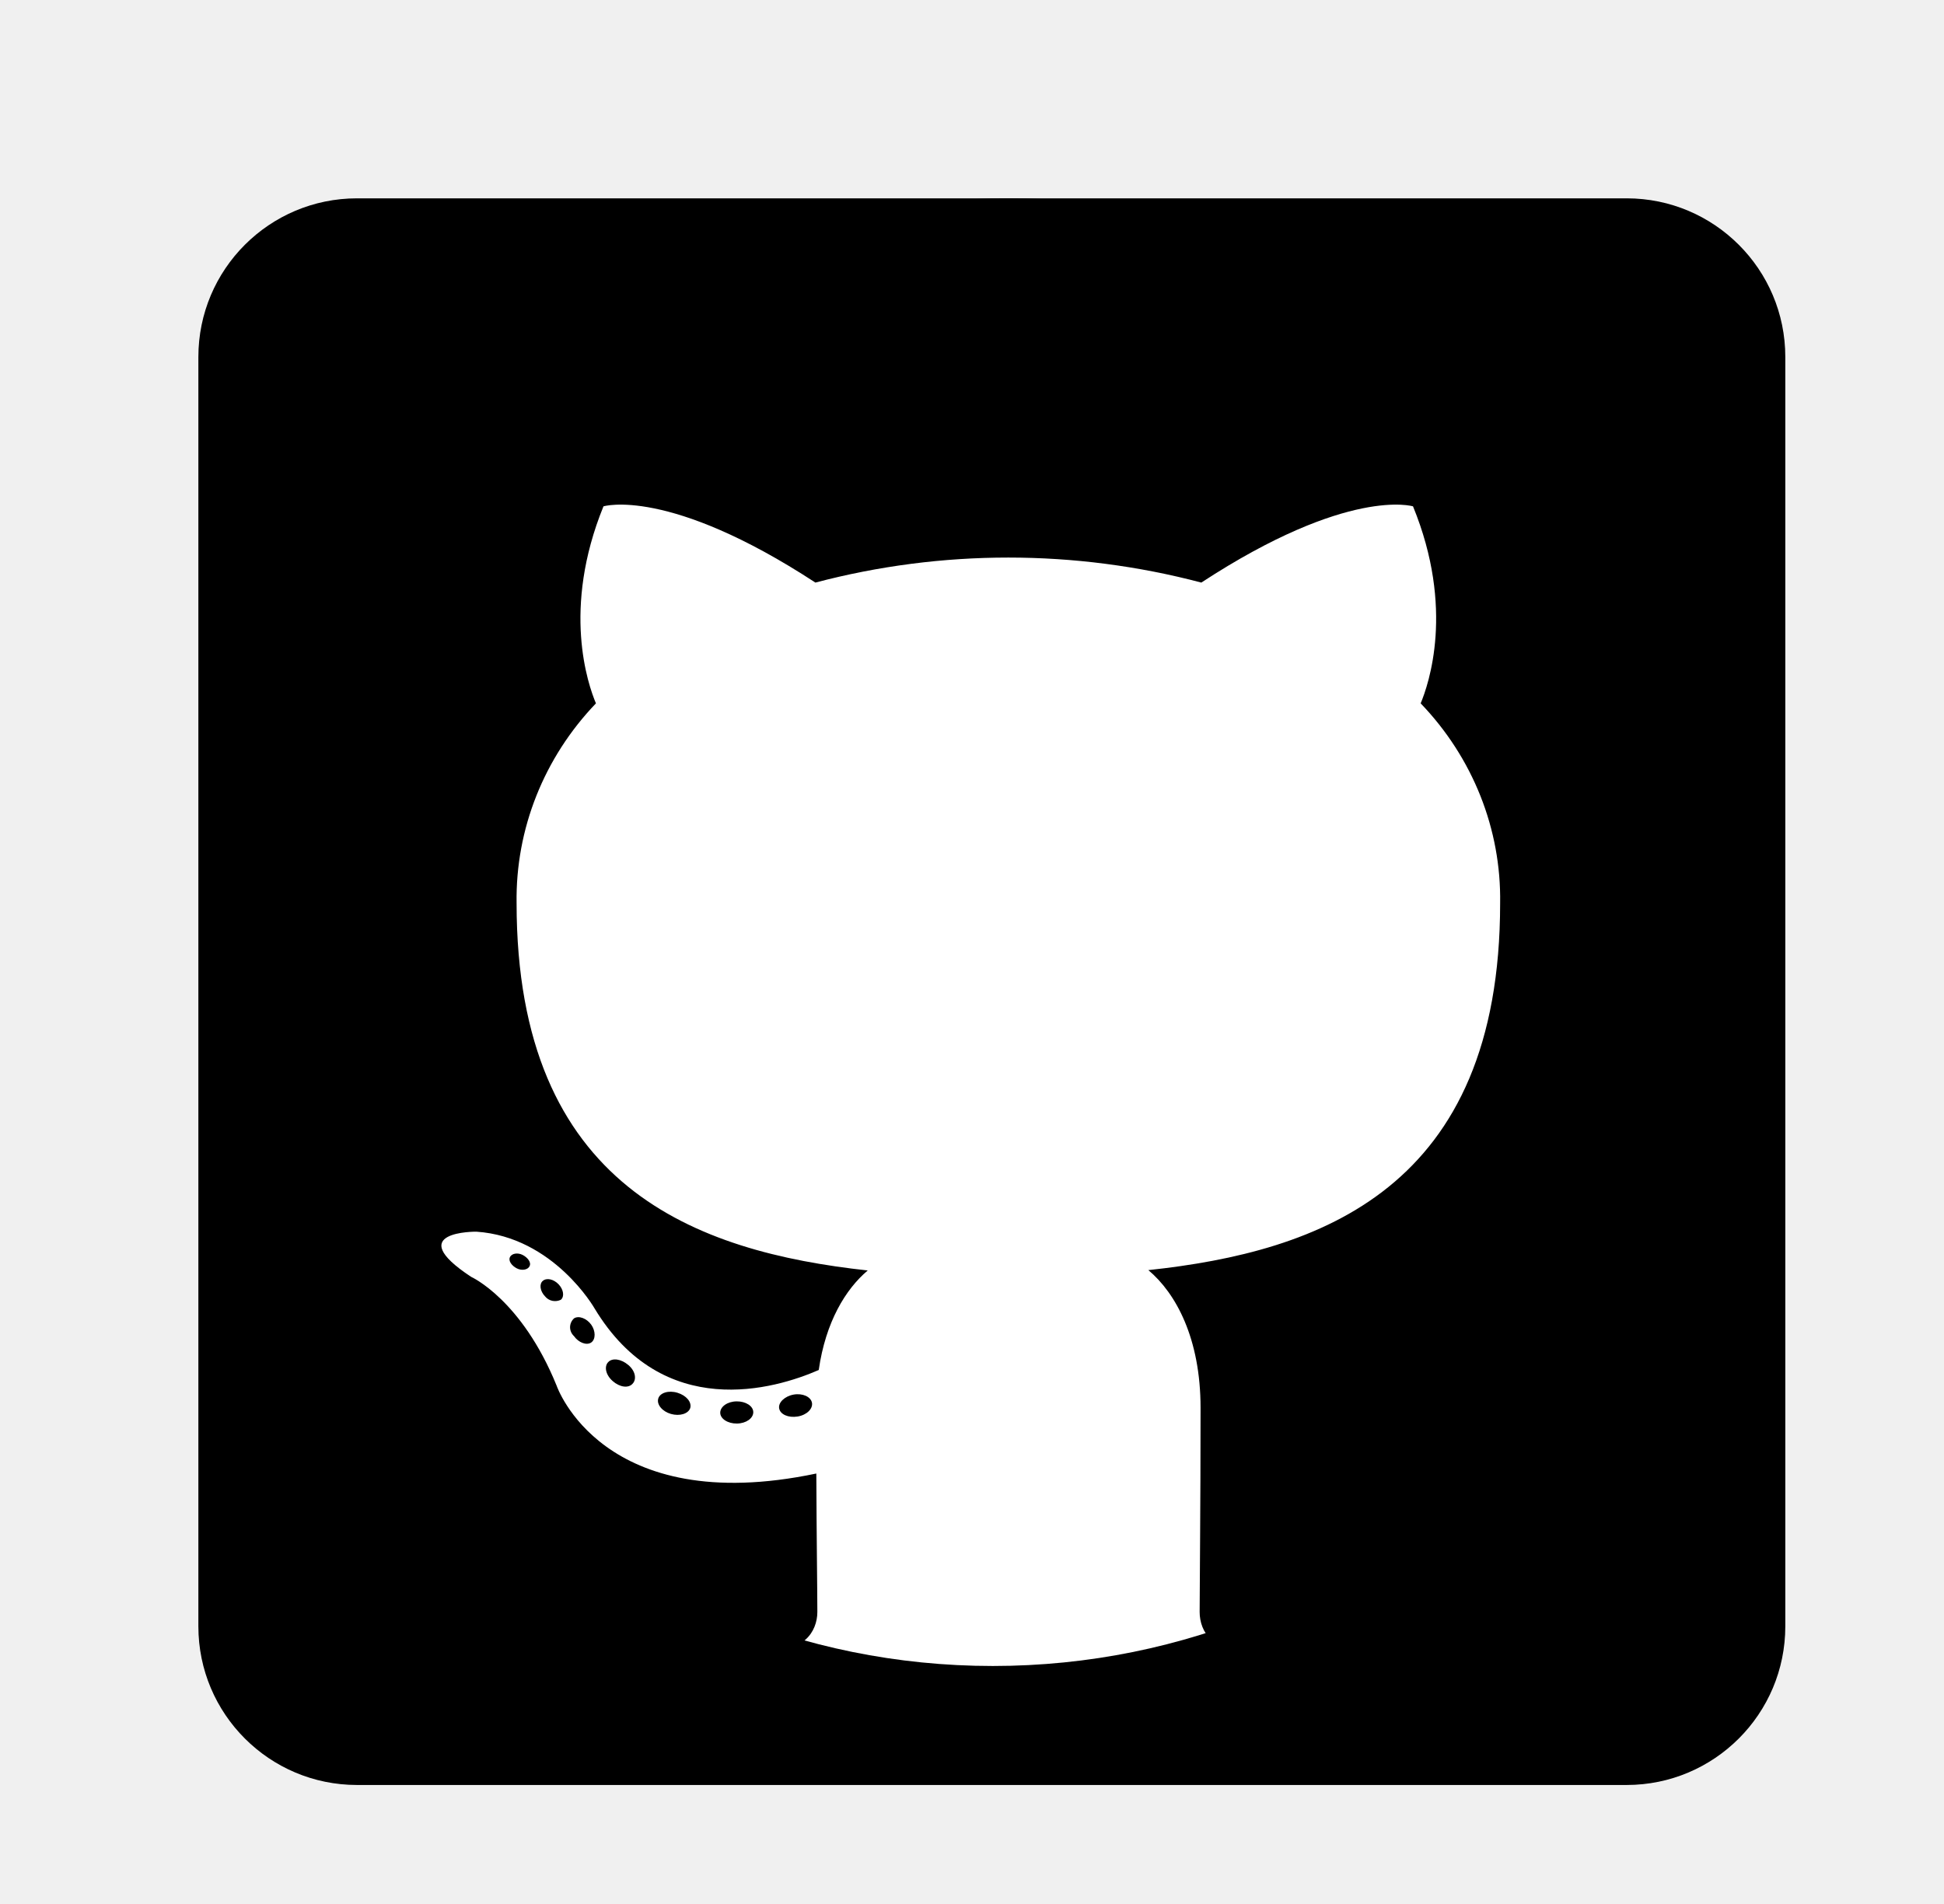
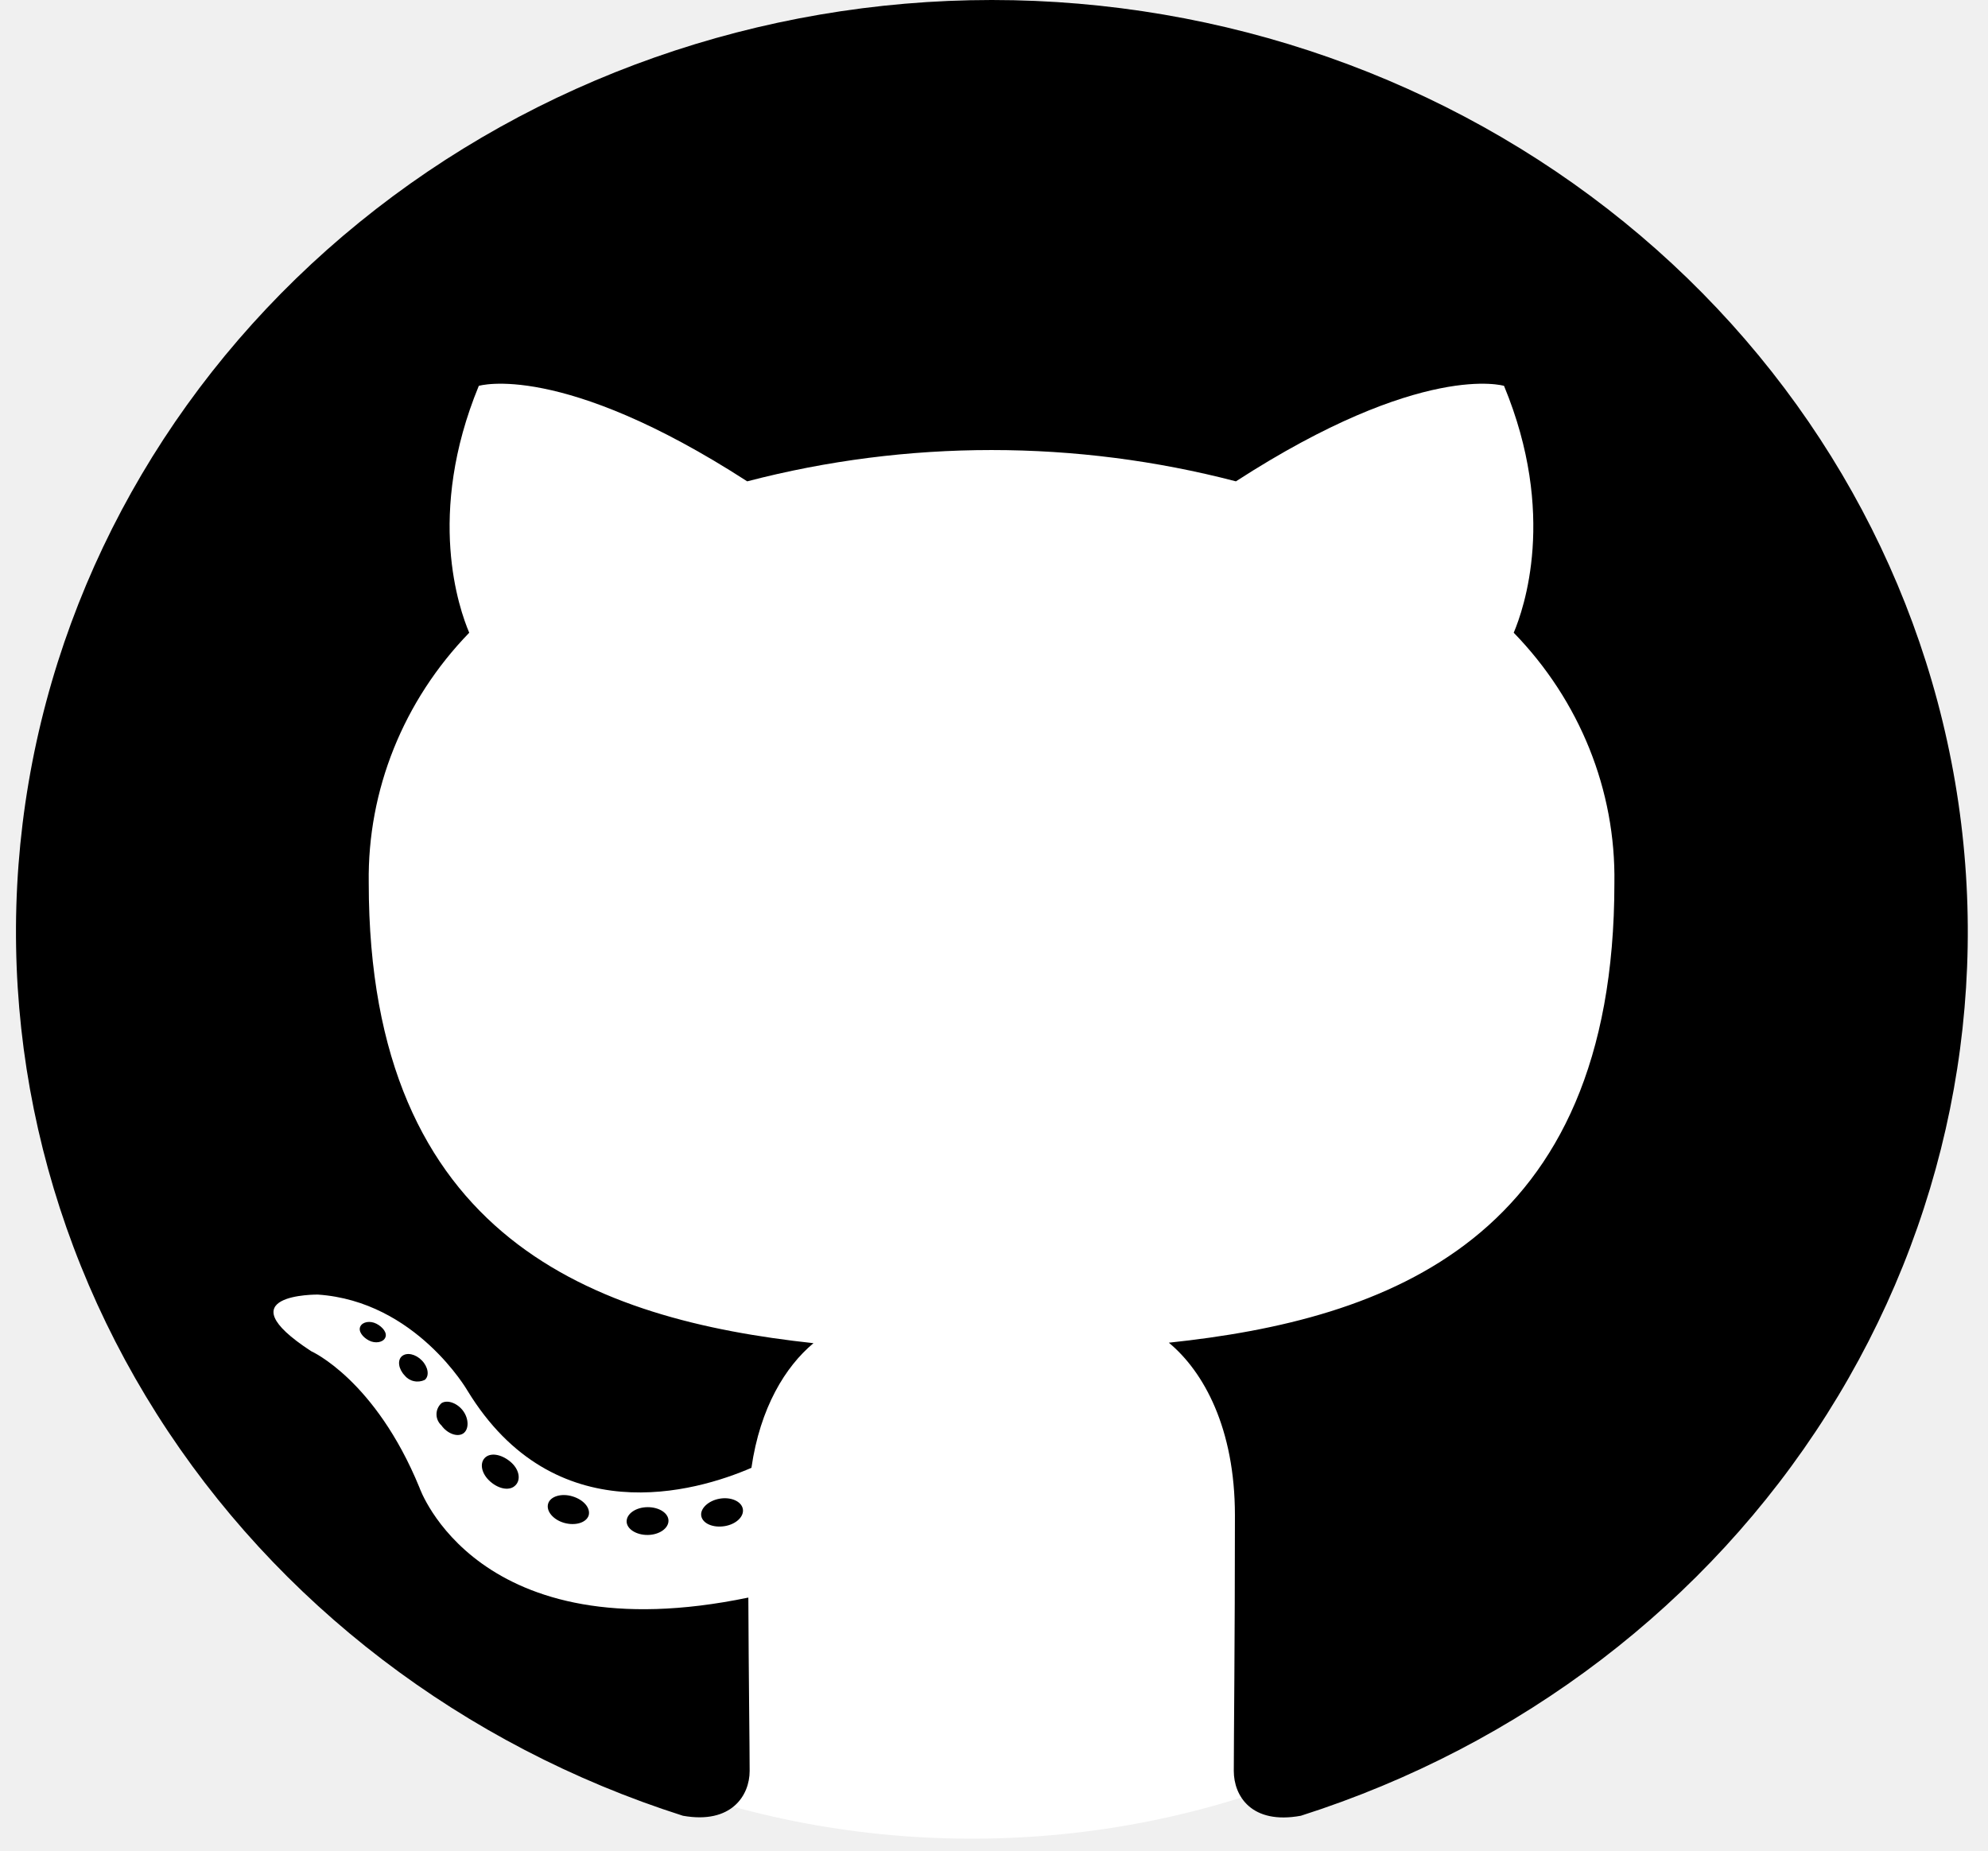
- <svg xmlns="http://www.w3.org/2000/svg" width="49" height="48" viewBox="0 0 49 48" fill="none">
-   <rect x="5" y="5" width="40" height="40" rx="4" fill="black" />
-   <ellipse cx="25.025" cy="24.607" rx="17.551" ry="17.393" fill="white" />
-   <path fill-rule="evenodd" clip-rule="evenodd" d="M25.417 5C20.805 5.002 16.346 6.588 12.834 9.473C9.323 12.358 6.99 16.355 6.251 20.748C5.512 25.142 6.417 29.645 8.802 33.454C11.188 37.263 14.9 40.129 19.273 41.538C20.238 41.712 20.602 41.132 20.602 40.638C20.602 40.145 20.582 38.713 20.576 37.148C15.173 38.282 14.031 34.935 14.031 34.935C13.149 32.762 11.876 32.19 11.876 32.19C10.113 31.029 12.008 31.051 12.008 31.051C13.96 31.184 14.986 32.985 14.986 32.985C16.716 35.851 19.531 35.022 20.637 34.538C20.811 33.324 21.316 32.498 21.872 32.029C17.556 31.557 13.021 29.949 13.021 22.765C12.994 20.902 13.71 19.1 15.021 17.732C14.822 17.26 14.156 15.354 15.211 12.765C15.211 12.765 16.842 12.262 20.553 14.687C23.737 13.846 27.096 13.846 30.28 14.687C33.988 12.262 35.616 12.765 35.616 12.765C36.674 15.348 36.008 17.254 35.809 17.732C37.124 19.1 37.842 20.905 37.812 22.771C37.812 29.971 33.268 31.557 28.945 32.02C29.64 32.603 30.261 33.743 30.261 35.494C30.261 38.002 30.238 40.02 30.238 40.638C30.238 41.138 30.588 41.722 31.573 41.538C35.947 40.128 39.659 37.262 42.044 33.453C44.43 29.643 45.334 25.139 44.595 20.745C43.855 16.351 41.52 12.354 38.008 9.47C34.496 6.585 30.035 5.001 25.423 5H25.417Z" fill="black" />
-   <path d="M13.348 31.92C13.307 32.013 13.152 32.041 13.027 31.976C12.901 31.911 12.808 31.79 12.853 31.694C12.898 31.597 13.049 31.573 13.175 31.638C13.3 31.703 13.397 31.827 13.348 31.92Z" fill="black" />
-   <path d="M14.136 32.768C14.07 32.8 13.994 32.809 13.921 32.794C13.848 32.778 13.783 32.738 13.738 32.681C13.612 32.551 13.586 32.37 13.683 32.29C13.78 32.209 13.953 32.246 14.079 32.377C14.204 32.507 14.233 32.687 14.136 32.768Z" fill="black" />
-   <path d="M14.902 33.845C14.783 33.926 14.58 33.845 14.468 33.684C14.437 33.655 14.412 33.62 14.395 33.582C14.378 33.543 14.369 33.502 14.369 33.46C14.369 33.419 14.378 33.377 14.395 33.339C14.412 33.3 14.437 33.266 14.468 33.237C14.587 33.159 14.789 33.237 14.902 33.395C15.015 33.553 15.018 33.764 14.902 33.845V33.845Z" fill="black" />
-   <path d="M15.941 34.888C15.835 35.003 15.619 34.972 15.443 34.817C15.266 34.662 15.224 34.45 15.33 34.339C15.436 34.227 15.652 34.258 15.835 34.41C16.018 34.562 16.054 34.776 15.941 34.888V34.888Z" fill="black" />
-   <path d="M17.398 35.497C17.35 35.643 17.131 35.708 16.912 35.646C16.694 35.584 16.549 35.41 16.591 35.261C16.632 35.112 16.854 35.044 17.076 35.112C17.298 35.18 17.44 35.345 17.398 35.497Z" fill="black" />
-   <path d="M18.987 35.602C18.987 35.755 18.807 35.885 18.575 35.888C18.344 35.891 18.154 35.767 18.154 35.615C18.154 35.463 18.334 35.332 18.566 35.329C18.797 35.326 18.987 35.447 18.987 35.602Z" fill="black" />
-   <path d="M20.466 35.363C20.495 35.515 20.334 35.674 20.103 35.711C19.871 35.748 19.668 35.658 19.64 35.509C19.61 35.36 19.778 35.199 20.003 35.158C20.228 35.118 20.437 35.211 20.466 35.363Z" fill="black" />
+ <svg xmlns="http://www.w3.org/2000/svg" width="58" height="54" viewBox="0 0 58 54" fill="none">
+   <path d="M54.082 28.43C54.082 42.359 42.563 53.65 28.354 53.65C14.145 53.65 2.626 42.359 2.626 28.43C2.626 14.501 14.145 3.21 28.354 3.21C42.563 3.21 54.082 14.501 54.082 28.43Z" fill="white" />
+   <path fill-rule="evenodd" clip-rule="evenodd" d="M28.929 0C22.169 0.003 15.632 2.302 10.485 6.486C5.337 10.669 1.917 16.464 0.834 22.835C-0.249 29.205 1.077 35.736 4.574 41.259C8.071 46.781 13.512 50.937 19.924 52.981C21.338 53.233 21.871 52.391 21.871 51.675C21.871 50.959 21.842 48.884 21.833 46.615C13.912 48.258 12.238 43.406 12.238 43.406C10.946 40.254 9.079 39.426 9.079 39.426C6.496 37.742 9.273 37.774 9.273 37.774C12.134 37.968 13.639 40.578 13.639 40.578C16.175 44.734 20.301 43.532 21.923 42.829C22.177 41.069 22.917 39.872 23.733 39.192C17.406 38.508 10.758 36.176 10.758 25.759C10.719 23.057 11.768 20.445 13.69 18.462C13.398 17.777 12.422 15.013 13.969 11.259C13.969 11.259 16.359 10.53 21.8 14.045C26.467 12.827 31.391 12.827 36.058 14.045C41.494 10.53 43.88 11.259 43.88 11.259C45.431 15.004 44.455 17.768 44.163 18.462C46.091 20.445 47.143 23.062 47.1 25.768C47.1 36.207 40.438 38.508 34.101 39.178C35.12 40.025 36.029 41.677 36.029 44.216C36.029 47.853 35.996 50.779 35.996 51.675C35.996 52.4 36.51 53.246 37.953 52.981C44.365 50.936 49.807 46.781 53.304 41.257C56.801 35.733 58.126 29.201 57.042 22.83C55.958 16.459 52.536 10.664 47.387 6.481C42.238 2.299 35.699 0.001 28.938 0H28.929Z" fill="black" />
+   <path d="M11.238 39.034C11.177 39.169 10.95 39.21 10.767 39.115C10.583 39.021 10.446 38.845 10.512 38.706C10.578 38.566 10.8 38.53 10.983 38.625C11.167 38.719 11.309 38.899 11.238 39.034Z" fill="black" />
+   <path d="M12.393 40.263C12.296 40.31 12.184 40.324 12.077 40.3C11.971 40.278 11.876 40.22 11.809 40.137C11.625 39.948 11.587 39.687 11.728 39.57C11.87 39.453 12.124 39.507 12.308 39.696C12.492 39.885 12.535 40.146 12.393 40.263Z" fill="black" />
+   <path d="M13.515 41.826C13.341 41.943 13.044 41.826 12.879 41.592C12.833 41.55 12.797 41.499 12.772 41.443C12.747 41.388 12.735 41.328 12.735 41.267C12.735 41.207 12.747 41.147 12.772 41.091C12.797 41.036 12.833 40.985 12.879 40.943C13.053 40.831 13.35 40.943 13.515 41.173C13.681 41.402 13.685 41.709 13.515 41.826V41.826Z" fill="black" />
+   <path d="M15.039 43.338C14.883 43.505 14.567 43.459 14.308 43.234C14.048 43.009 13.987 42.703 14.143 42.541C14.298 42.379 14.614 42.424 14.883 42.645C15.152 42.865 15.204 43.176 15.039 43.338V43.338Z" fill="black" />
+   <path d="M17.174 44.22C17.103 44.432 16.783 44.526 16.462 44.436C16.142 44.346 15.929 44.094 15.991 43.878C16.052 43.662 16.377 43.563 16.703 43.662C17.028 43.761 17.235 44 17.174 44.22Z" fill="black" />
+   <path d="M19.503 44.373C19.503 44.594 19.239 44.783 18.9 44.788C18.561 44.792 18.282 44.612 18.282 44.392C18.282 44.171 18.546 43.982 18.886 43.977C19.225 43.973 19.503 44.148 19.503 44.373Z" fill="black" />
+   <path d="M21.672 44.027C21.714 44.247 21.479 44.477 21.139 44.531C20.8 44.585 20.503 44.454 20.46 44.238C20.418 44.022 20.663 43.788 20.993 43.73C21.323 43.671 21.63 43.806 21.672 44.027Z" fill="black" />
</svg>
